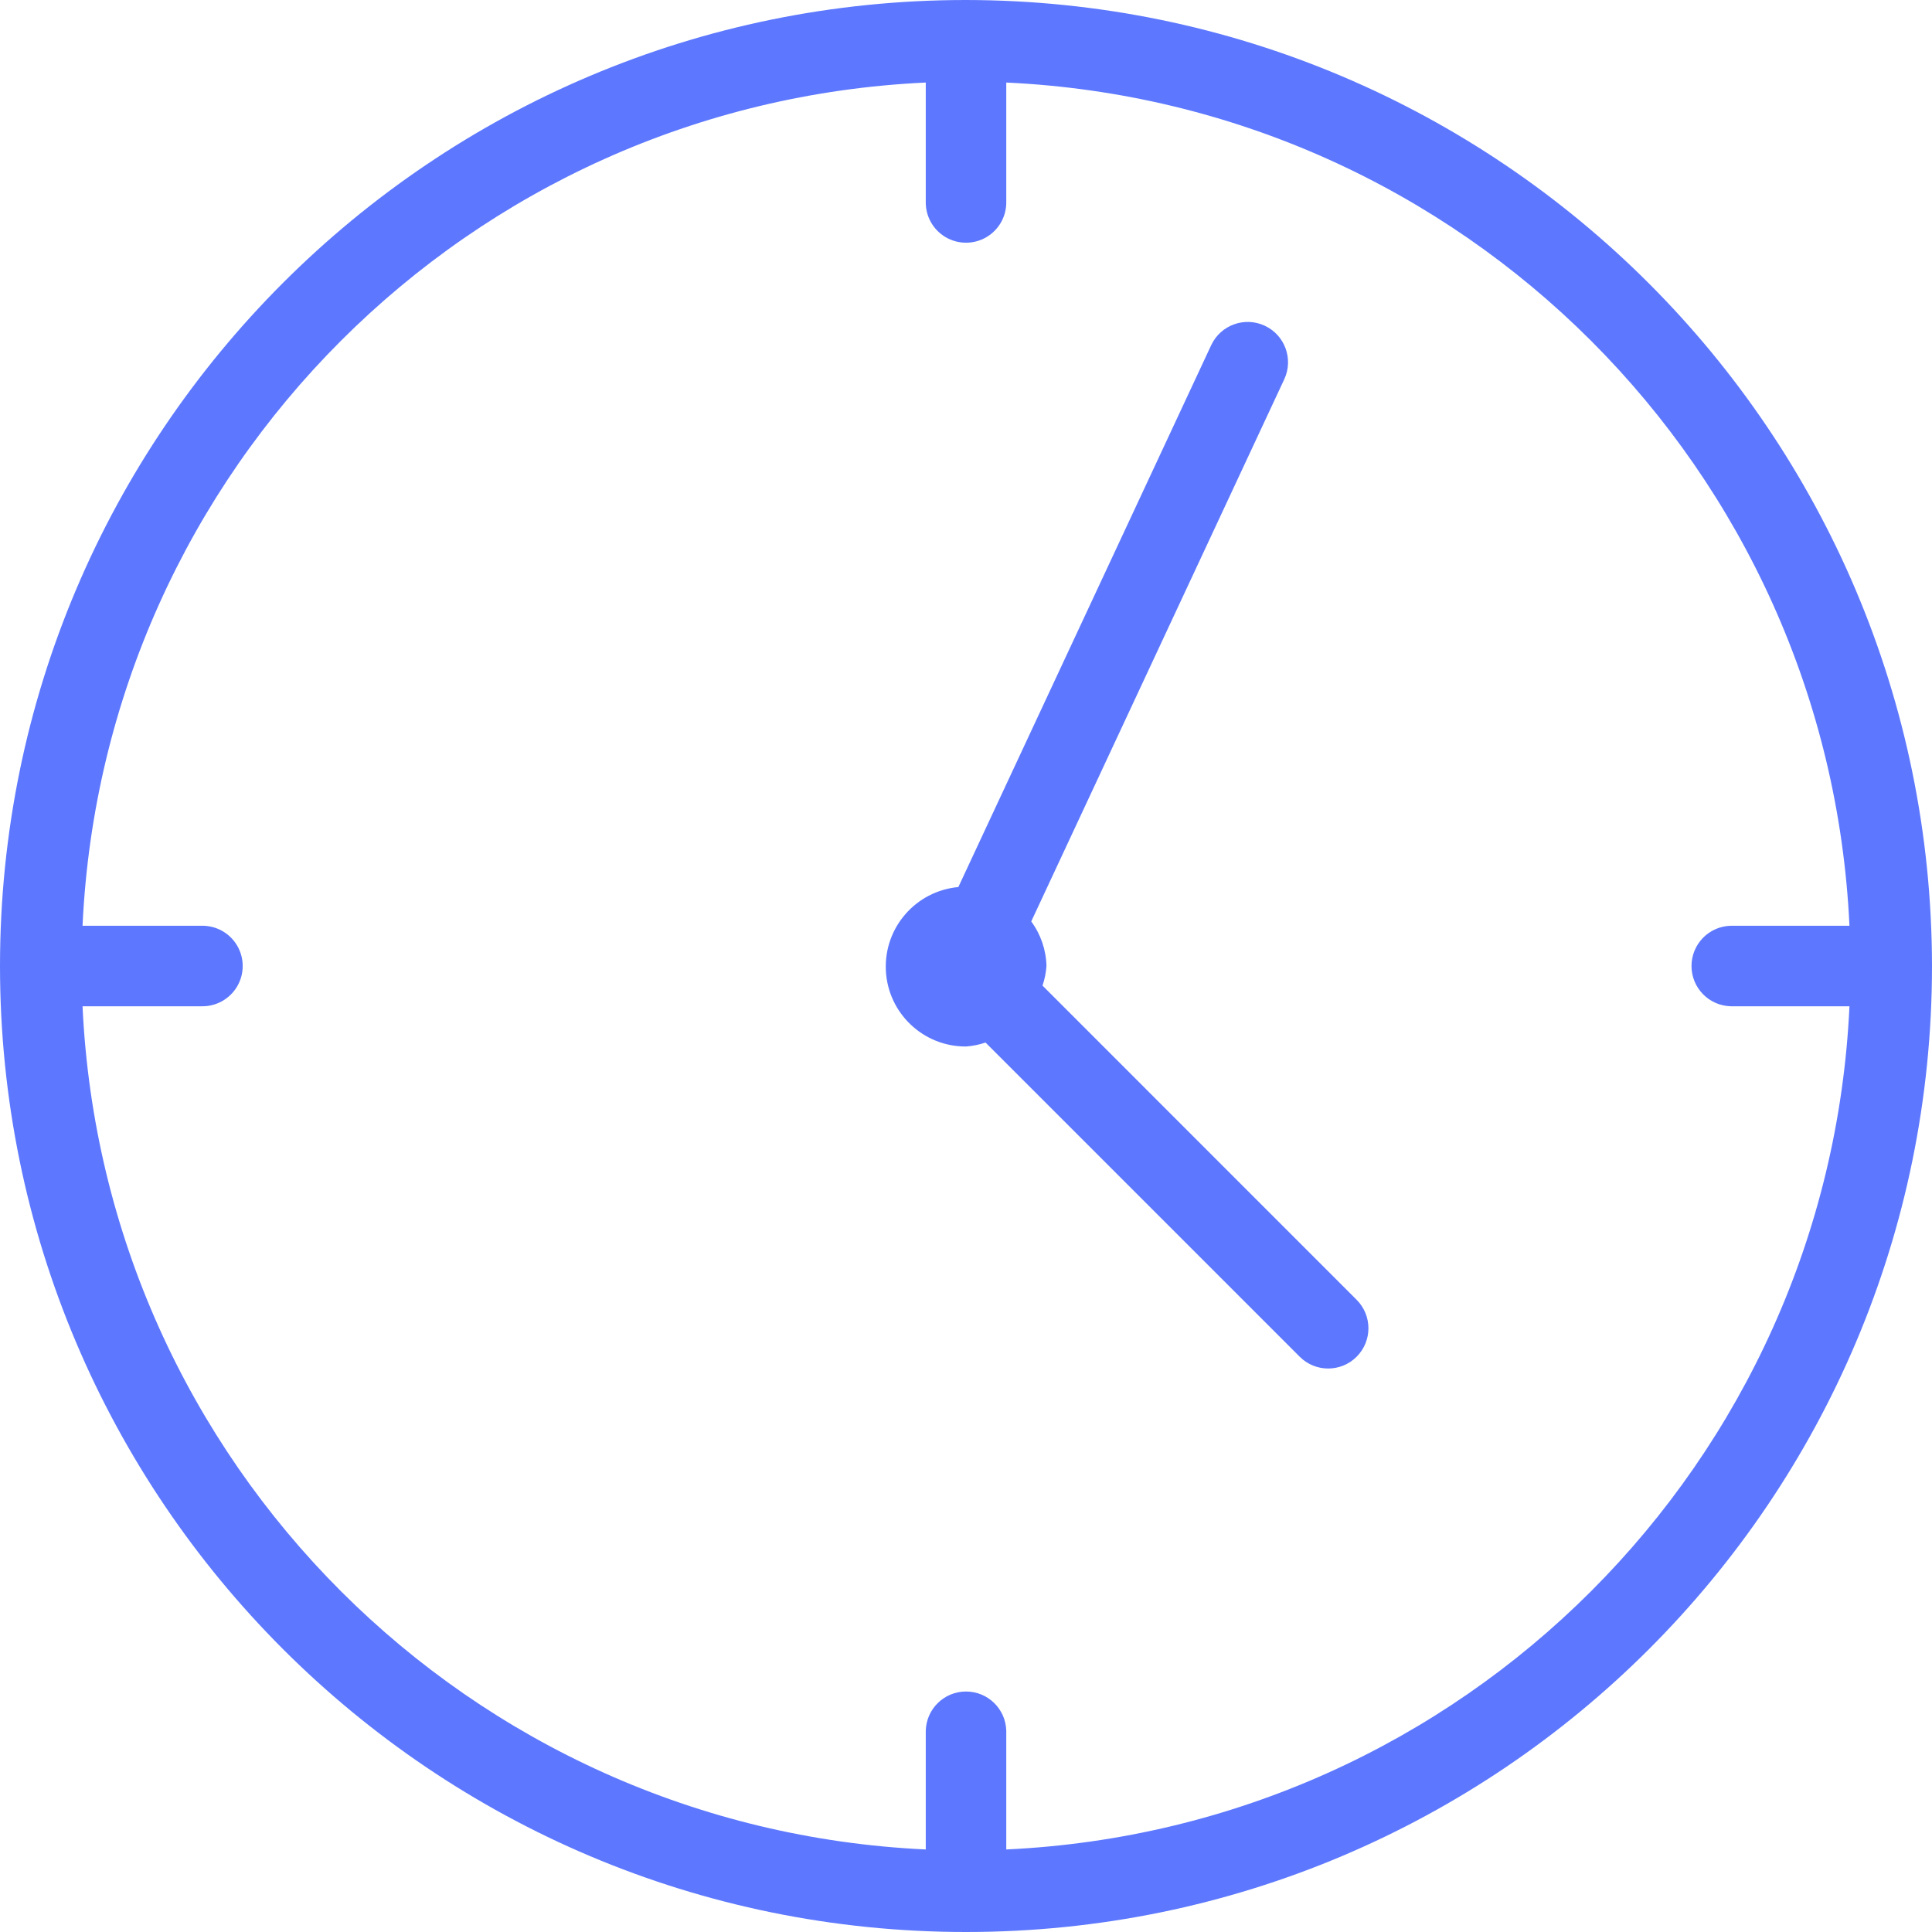
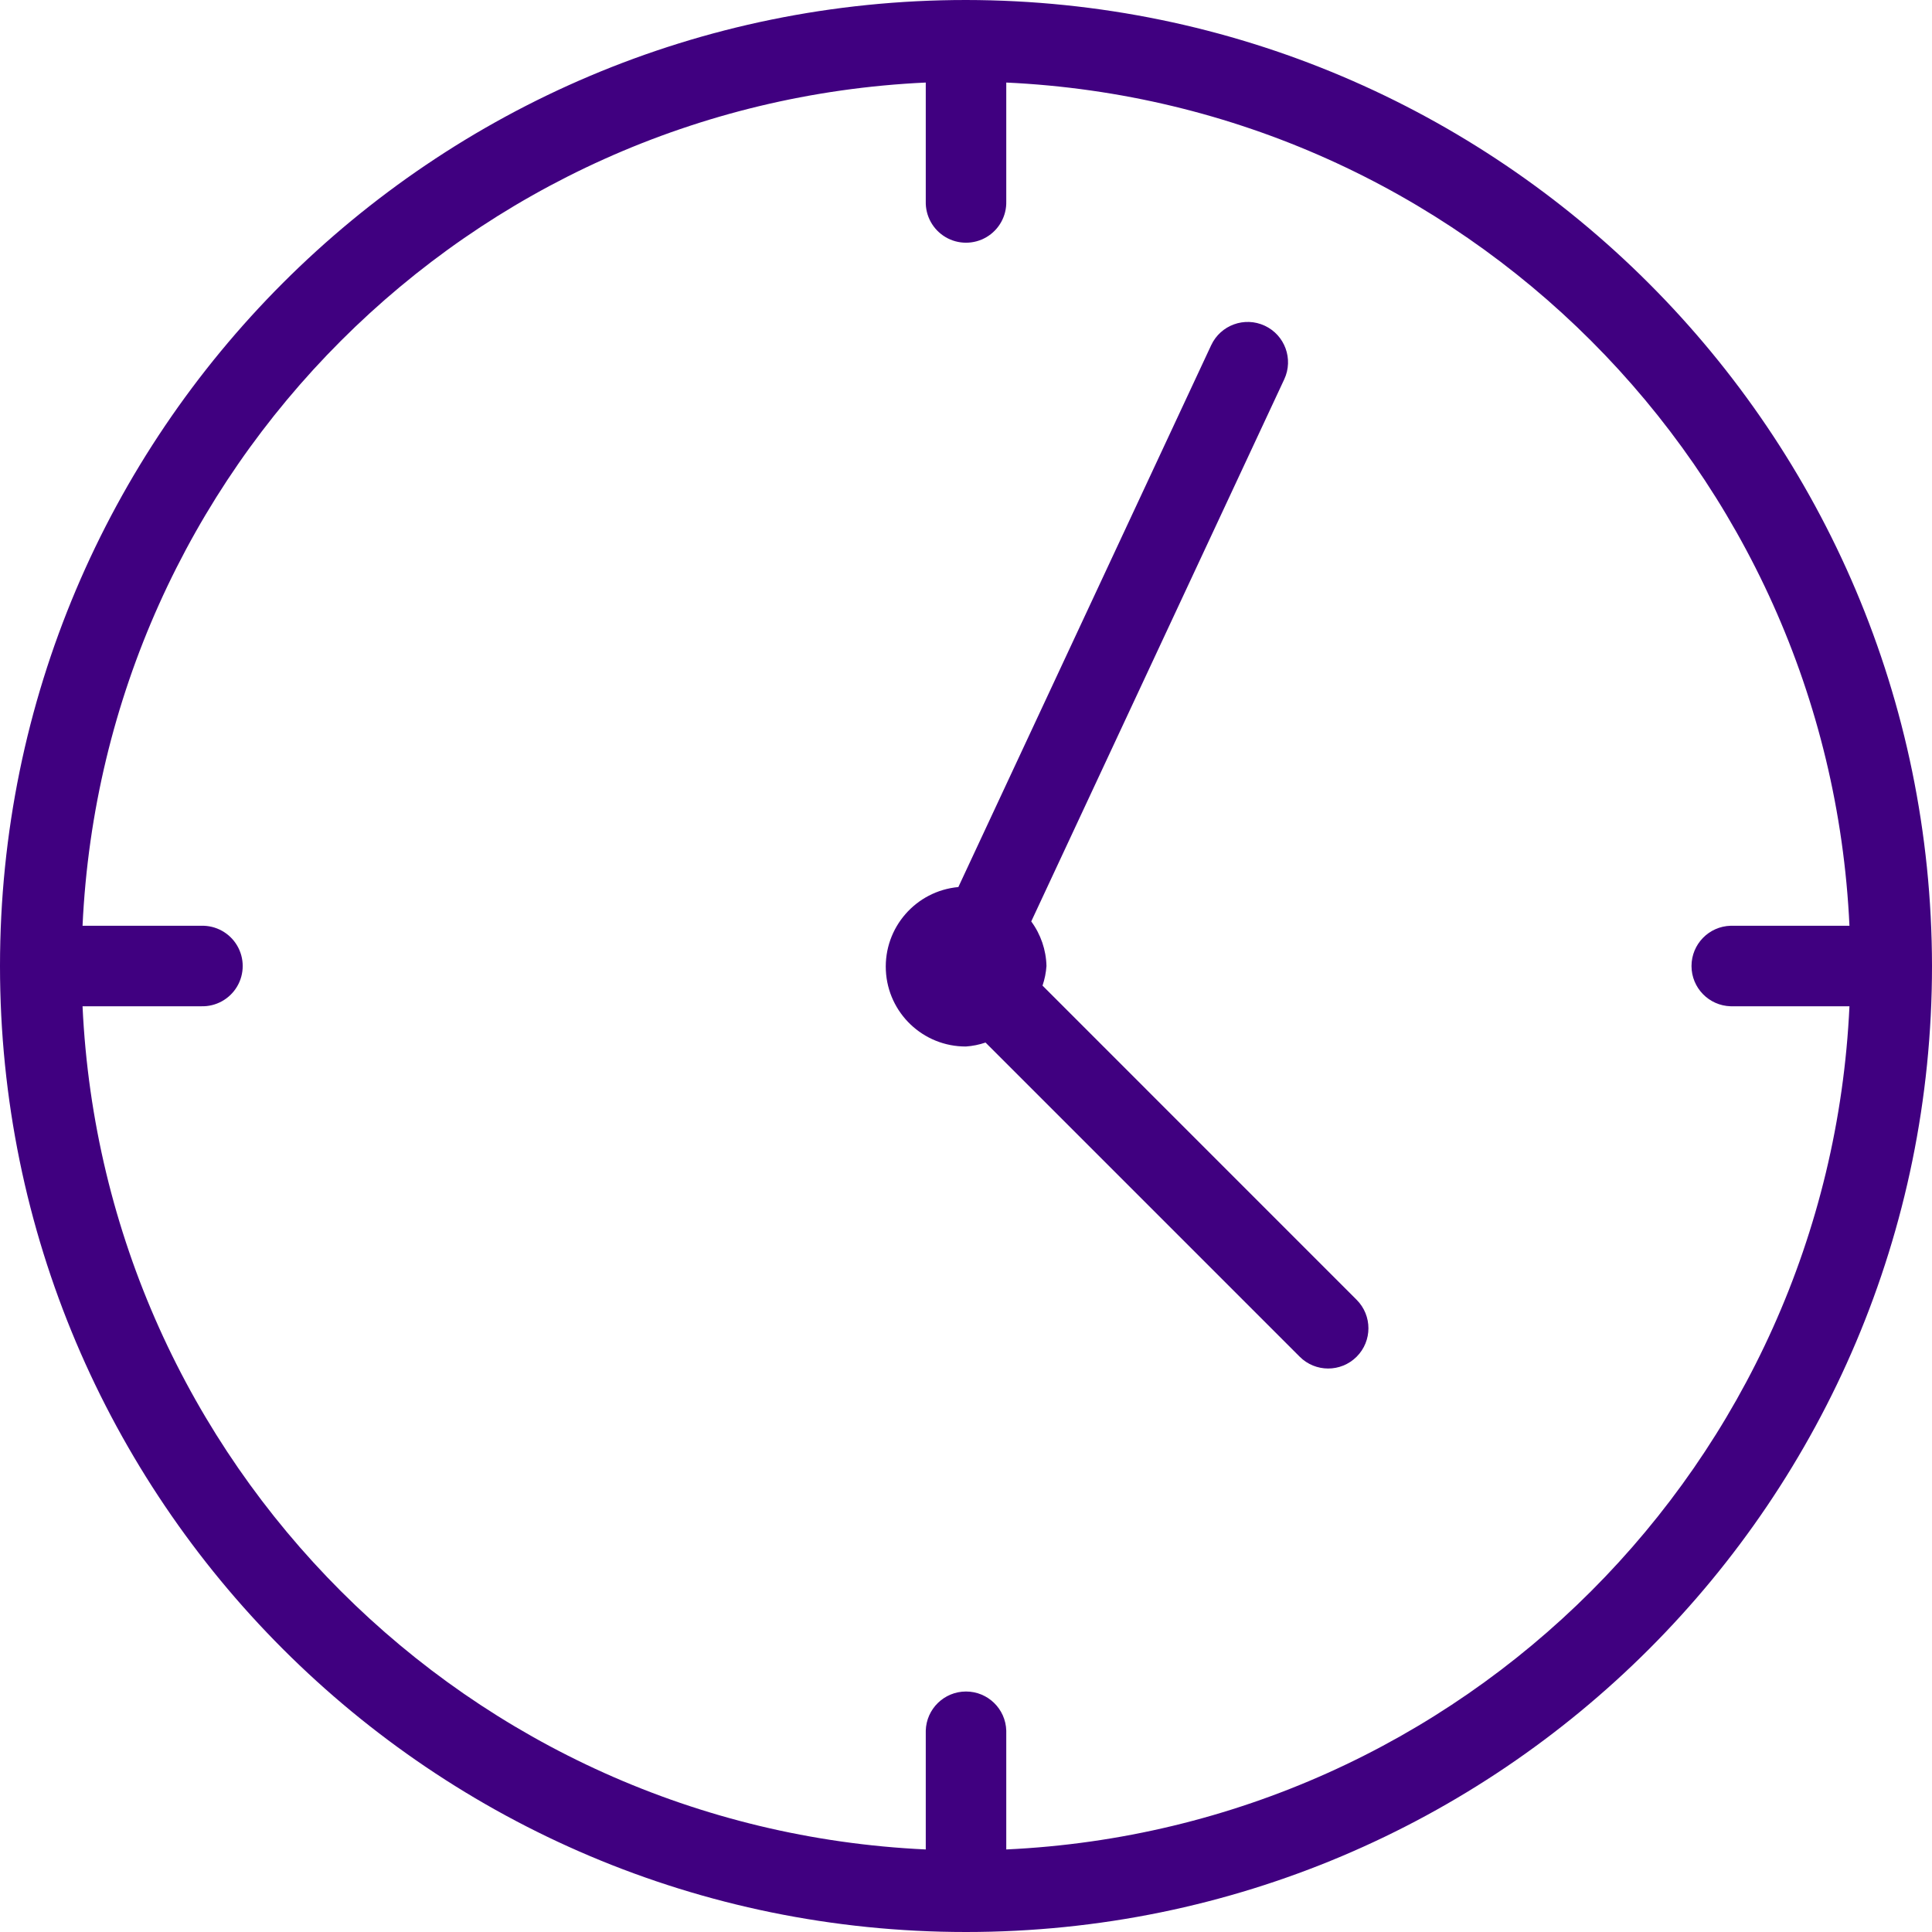
<svg xmlns="http://www.w3.org/2000/svg" id="Group_1256" data-name="Group 1256" width="63.43" height="63.43" viewBox="0 0 63.43 63.43">
-   <path id="Path_1490" data-name="Path 1490" d="M31.715,0A31.715,31.715,0,1,0,63.43,31.715,31.751,31.751,0,0,0,31.715,0Zm1.322,60.72v-3.9a1.322,1.322,0,0,0-2.643,0v3.9A29.062,29.062,0,0,1,2.71,33.037h3.9a1.322,1.322,0,1,0,0-2.643H2.71A29.062,29.062,0,0,1,30.394,2.71v3.9a1.322,1.322,0,1,0,2.643,0V2.71A29.062,29.062,0,0,1,60.72,30.394h-3.9a1.322,1.322,0,0,0,0,2.643h3.9A29.062,29.062,0,0,1,33.037,60.72Z" fill="#5d78ff" />
-   <path id="Path_1491" data-name="Path 1491" d="M239.822,107.136a2.535,2.535,0,0,0,.13-.644,2.571,2.571,0,0,0-.5-1.463l8.307-17.8a1.321,1.321,0,1,0-2.4-1.117l-8.3,17.788a2.623,2.623,0,0,0,.248,5.235,2.536,2.536,0,0,0,.644-.13l10.315,10.315a1.321,1.321,0,0,0,1.869-1.869Z" transform="translate(-205.595 -74.777)" fill="#5d78ff" />
+   <path id="Path_1490" data-name="Path 1490" d="M31.715,0A31.715,31.715,0,1,0,63.43,31.715,31.751,31.751,0,0,0,31.715,0Zm1.322,60.72v-3.9a1.322,1.322,0,0,0-2.643,0v3.9A29.062,29.062,0,0,1,2.71,33.037h3.9a1.322,1.322,0,1,0,0-2.643H2.71A29.062,29.062,0,0,1,30.394,2.71v3.9a1.322,1.322,0,1,0,2.643,0V2.71A29.062,29.062,0,0,1,60.72,30.394h-3.9a1.322,1.322,0,0,0,0,2.643h3.9A29.062,29.062,0,0,1,33.037,60.72Z" fill="#400080" />
+   <path id="Path_1491" data-name="Path 1491" d="M239.822,107.136a2.535,2.535,0,0,0,.13-.644,2.571,2.571,0,0,0-.5-1.463l8.307-17.8a1.321,1.321,0,1,0-2.4-1.117l-8.3,17.788a2.623,2.623,0,0,0,.248,5.235,2.536,2.536,0,0,0,.644-.13l10.315,10.315a1.321,1.321,0,0,0,1.869-1.869Z" transform="translate(-205.595 -74.777)" fill="#400080" />
</svg>
